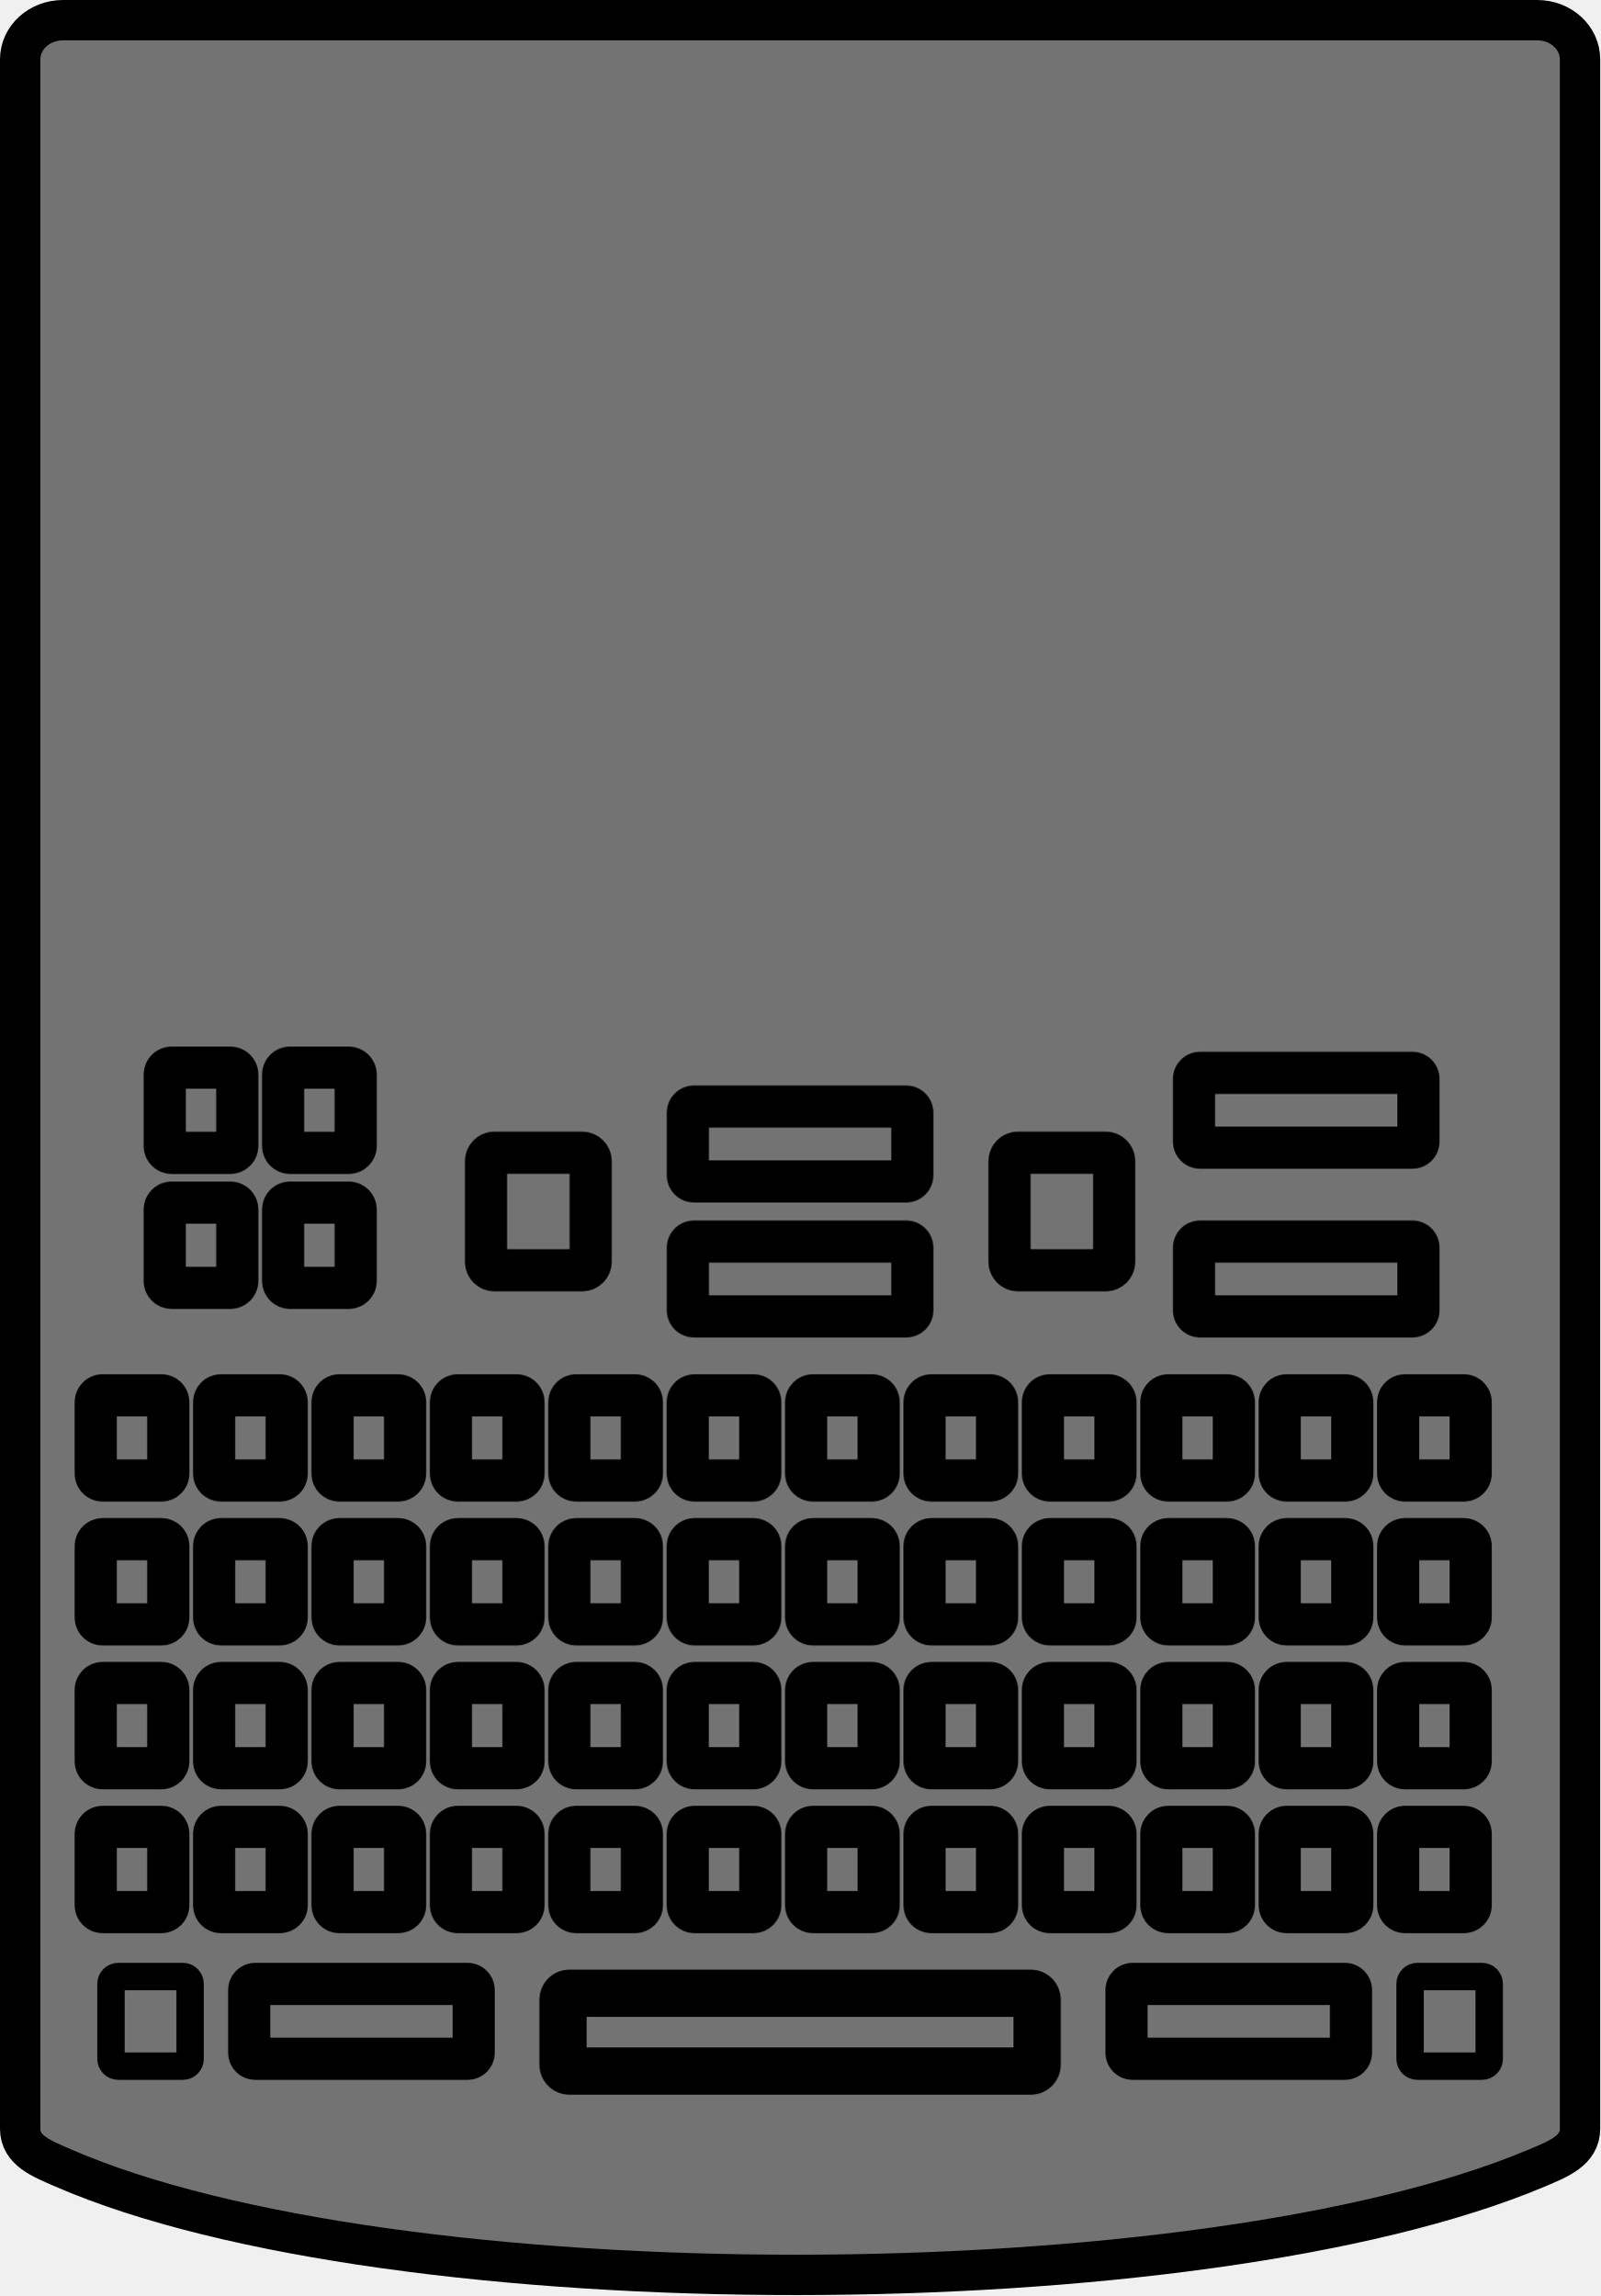
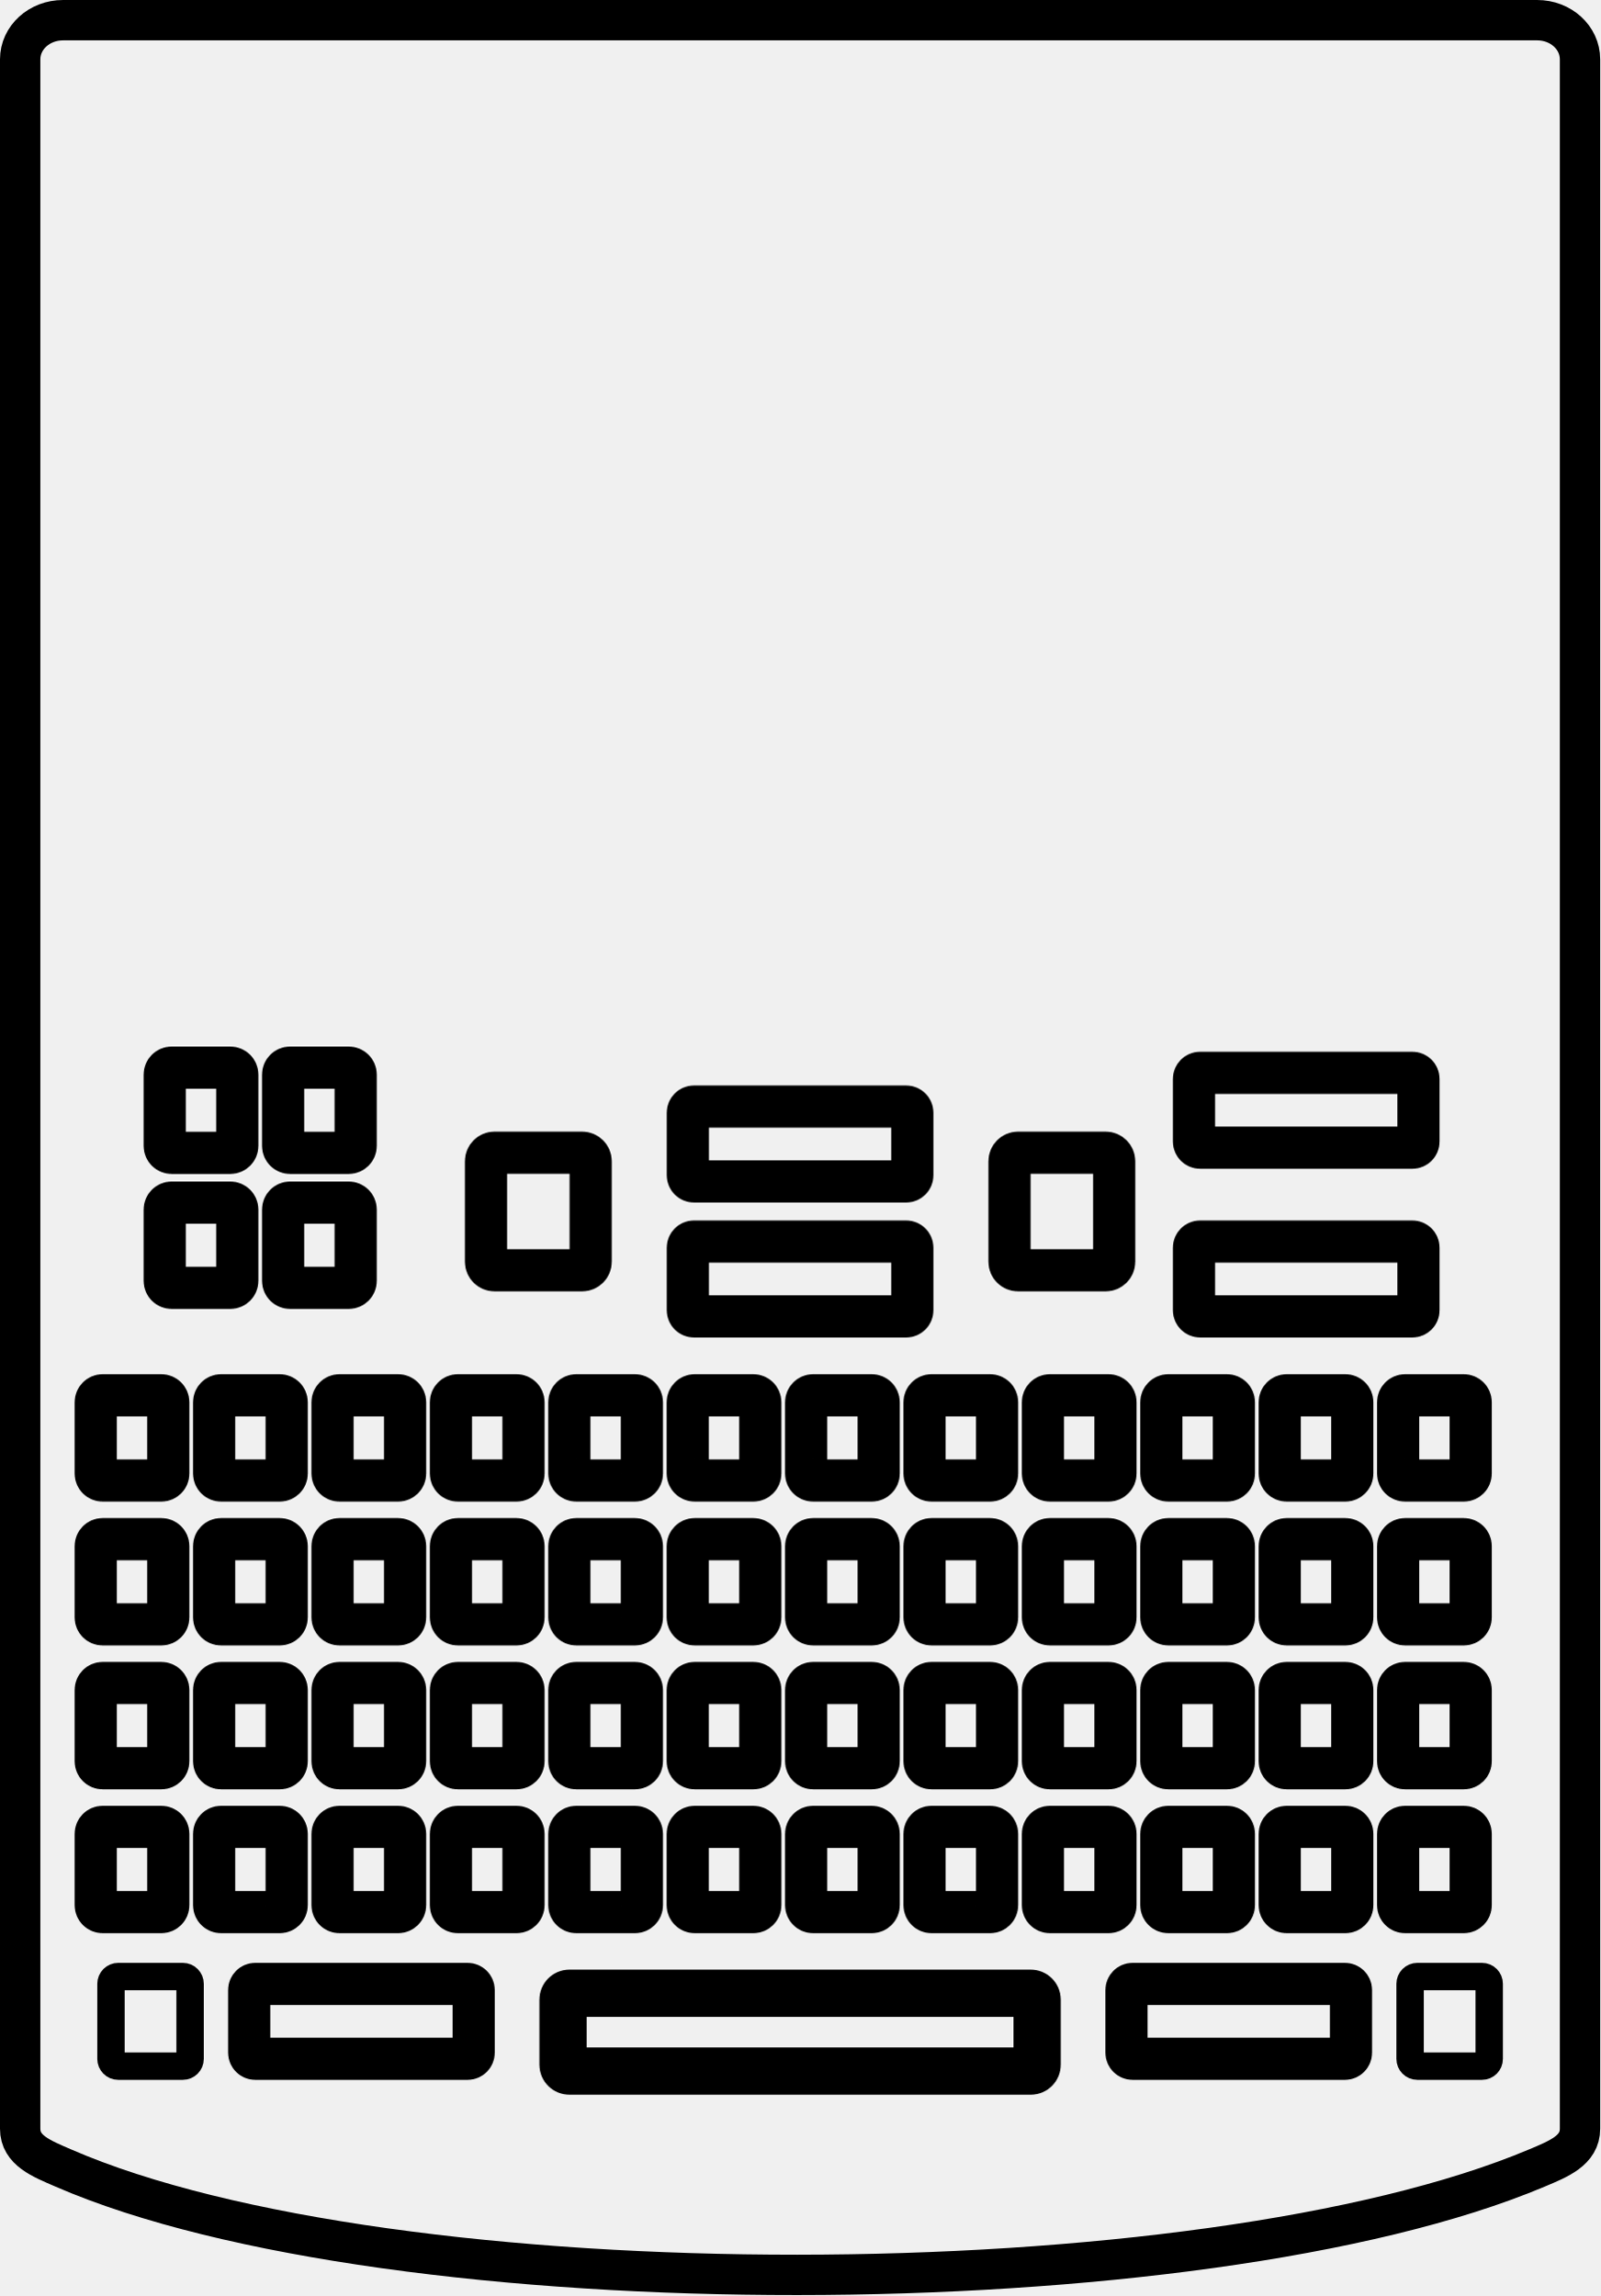
- <svg xmlns="http://www.w3.org/2000/svg" width="189.686" height="272.05" viewBox="0 0 189.686 272.05" fill="currentColor" version="1.1" id="svg4977">
+ <svg xmlns="http://www.w3.org/2000/svg" width="189.686" height="272.05" viewBox="0 0 189.686 272.05" fill="none" version="1.1" id="svg4977">
  <g id="g2534" transform="translate(2.490791,-20)" style="stroke:currentColor;stroke-opacity:1">
    <rect style="fill:none;fill-opacity:0.523;stroke:currentColor;stroke-width:3.248;stroke-linecap:round;stroke-linejoin:bevel;stroke-dasharray:none;stroke-opacity:1" id="rect2528" width="9.379" height="10.622" x="10.663" y="254.294" ry="0.864" />
    <rect style="fill:none;fill-opacity:0.523;stroke:currentColor;stroke-width:3.248;stroke-linecap:round;stroke-linejoin:bevel;stroke-dasharray:none;stroke-opacity:1" id="rect2530" width="9.379" height="10.622" x="164.663" y="254.294" ry="0.864" />
  </g>
  <defs id="defs4975">
    <clipPath clipPathUnits="userSpaceOnUse" id="clipPath5152">
      <g id="g5156">
        <rect width="176" height="300" fill="#ffffff" id="rect5154" x="0.044" y="0" />
      </g>
    </clipPath>
    <clipPath clipPathUnits="userSpaceOnUse" id="clipPath5158">
      <g id="g5162">
        <rect width="176" height="300" fill="#ffffff" id="rect5160" x="0.044" y="0" />
      </g>
    </clipPath>
    <clipPath clipPathUnits="userSpaceOnUse" id="clipPath5164">
      <g id="g5168">
        <rect width="176" height="300" fill="#ffffff" id="rect5166" x="0.044" y="0" />
      </g>
    </clipPath>
    <clipPath clipPathUnits="userSpaceOnUse" id="clipPath5170">
      <g id="g5174">
        <rect width="176" height="300" fill="#ffffff" id="rect5172" x="0.044" y="0" />
      </g>
    </clipPath>
    <clipPath clipPathUnits="userSpaceOnUse" id="clipPath5176">
      <g id="g5180">
        <rect width="176" height="300" fill="#ffffff" id="rect5178" x="0.044" y="0" />
      </g>
    </clipPath>
    <clipPath clipPathUnits="userSpaceOnUse" id="clipPath5182">
      <g id="g5186">
        <rect width="176" height="300" fill="#ffffff" id="rect5184" x="0.044" y="0" />
      </g>
    </clipPath>
    <clipPath clipPathUnits="userSpaceOnUse" id="clipPath5188">
      <g id="g5192">
        <rect width="176" height="300" fill="#ffffff" id="rect5190" x="0.044" y="0" />
      </g>
    </clipPath>
    <clipPath clipPathUnits="userSpaceOnUse" id="clipPath5194">
      <g id="g5198">
        <rect width="176" height="300" fill="#ffffff" id="rect5196" x="0.044" y="0" />
      </g>
    </clipPath>
    <clipPath clipPathUnits="userSpaceOnUse" id="clipPath5200">
      <g id="g5204">
        <rect width="176" height="300" fill="#ffffff" id="rect5202" x="0.044" y="0" />
      </g>
    </clipPath>
    <clipPath clipPathUnits="userSpaceOnUse" id="clipPath5206">
      <g id="g5210">
        <rect width="176" height="300" fill="#ffffff" id="rect5208" x="0.044" y="0" />
      </g>
    </clipPath>
    <clipPath clipPathUnits="userSpaceOnUse" id="clipPath5212">
      <g id="g5216">
        <rect width="176" height="300" fill="#ffffff" id="rect5214" x="0.044" y="0" />
      </g>
    </clipPath>
    <clipPath clipPathUnits="userSpaceOnUse" id="clipPath5218">
      <g id="g5222">
        <rect width="176" height="300" fill="#ffffff" id="rect5220" x="0.044" y="0" />
      </g>
    </clipPath>
    <clipPath clipPathUnits="userSpaceOnUse" id="clipPath5224">
      <g id="g5228">
        <rect width="176" height="300" fill="#ffffff" id="rect5226" x="0.044" y="0" />
      </g>
    </clipPath>
    <clipPath clipPathUnits="userSpaceOnUse" id="clipPath5230">
      <g id="g5234">
        <rect width="176" height="300" fill="#ffffff" id="rect5232" x="0.044" y="0" />
      </g>
    </clipPath>
    <clipPath clipPathUnits="userSpaceOnUse" id="clipPath5236">
      <g id="g5240">
        <rect width="176" height="300" fill="#ffffff" id="rect5238" x="0.044" y="0" />
      </g>
    </clipPath>
    <clipPath clipPathUnits="userSpaceOnUse" id="clipPath5242">
      <g id="g5246">
        <rect width="176" height="300" fill="#ffffff" id="rect5244" x="0.044" y="0" />
      </g>
    </clipPath>
  </defs>
  <line x1="14.044" y1="105" x2="162.044" y2="105" stroke="currentColor" stroke-opacity="0.25" stroke-width="2" id="line4966" clip-path="url(#clipPath5158)" style="stroke-width:6;stroke-dasharray:none;stroke:currentColor;stroke-opacity:1" transform="matrix(1.225311,0,0,1,-14.61265,2.447938)" />
  <rect x="27.044" y="43" width="120.067" height="72.885" stroke="currentColor" stroke-opacity="0.25" stroke-width="2" id="rect4968" clip-path="url(#clipPath5152)" style="stroke:currentColor;stroke-width:6;stroke-dasharray:none;stroke-opacity:1" transform="translate(7.765292,-20.48158)" />
  <path id="rect425" style="fill-opacity:0.523;stroke:currentColor;stroke-width:4.783;stroke-linecap:round;stroke-linejoin:bevel" d="M 7.476,2.391 H 182.21 c 2.817,0 5.085,2.07 5.085,4.641 V 252.336 c 0,2.571 -2.527,3.563 -5.085,4.641 -39.933,16.844 -135.703,16.971 -174.734,0 -2.543,-1.106 -5.085,-2.07 -5.085,-4.641 V 7.033 c 0,-2.571 2.268,-4.641 5.085,-4.641 z" />
  <g id="g2157" transform="matrix(1.169633,0,0,1.169633,-11.46801,-46.2226)" style="stroke-width:4.275;stroke-dasharray:none;stroke:currentColor;stroke-opacity:1">
    <rect style="fill:none;fill-opacity:0.523;stroke:currentColor;stroke-width:4.275;stroke-linecap:round;stroke-linejoin:bevel;stroke-dasharray:none;stroke-opacity:1" id="rect1862" width="7.353" height="8.636" x="19.506" y="180.926" ry="0.702" />
    <rect style="fill:none;fill-opacity:0.523;stroke:currentColor;stroke-width:4.275;stroke-linecap:round;stroke-linejoin:bevel;stroke-dasharray:none;stroke-opacity:1" id="rect2123" width="7.353" height="8.636" x="31.506" y="180.926" ry="0.702" />
    <rect style="fill:none;fill-opacity:0.523;stroke:currentColor;stroke-width:4.275;stroke-linecap:round;stroke-linejoin:bevel;stroke-dasharray:none;stroke-opacity:1" id="rect2125" width="7.353" height="8.636" x="43.506" y="180.926" ry="0.702" />
    <rect style="fill:none;fill-opacity:0.523;stroke:currentColor;stroke-width:4.275;stroke-linecap:round;stroke-linejoin:bevel;stroke-dasharray:none;stroke-opacity:1" id="rect2127" width="7.353" height="8.636" x="55.506" y="180.926" ry="0.702" />
    <rect style="fill:none;fill-opacity:0.523;stroke:currentColor;stroke-width:4.275;stroke-linecap:round;stroke-linejoin:bevel;stroke-dasharray:none;stroke-opacity:1" id="rect2129" width="7.353" height="8.636" x="67.506" y="180.926" ry="0.702" />
    <rect style="fill:none;fill-opacity:0.523;stroke:currentColor;stroke-width:4.275;stroke-linecap:round;stroke-linejoin:bevel;stroke-dasharray:none;stroke-opacity:1" id="rect2131" width="7.353" height="8.636" x="79.506" y="180.926" ry="0.702" />
    <rect style="fill:none;fill-opacity:0.523;stroke:currentColor;stroke-width:4.275;stroke-linecap:round;stroke-linejoin:bevel;stroke-dasharray:none;stroke-opacity:1" id="rect2133" width="7.353" height="8.636" x="91.506" y="180.926" ry="0.702" />
    <rect style="fill:none;fill-opacity:0.523;stroke:currentColor;stroke-width:4.275;stroke-linecap:round;stroke-linejoin:bevel;stroke-dasharray:none;stroke-opacity:1" id="rect2135" width="7.353" height="8.636" x="103.506" y="180.926" ry="0.702" />
    <rect style="fill:none;fill-opacity:0.523;stroke:currentColor;stroke-width:4.275;stroke-linecap:round;stroke-linejoin:bevel;stroke-dasharray:none;stroke-opacity:1" id="rect2137" width="7.353" height="8.636" x="115.506" y="180.926" ry="0.702" />
    <rect style="fill:none;fill-opacity:0.523;stroke:currentColor;stroke-width:4.275;stroke-linecap:round;stroke-linejoin:bevel;stroke-dasharray:none;stroke-opacity:1" id="rect2139" width="7.353" height="8.636" x="127.506" y="180.926" ry="0.702" />
    <rect style="fill:none;fill-opacity:0.523;stroke:currentColor;stroke-width:4.275;stroke-linecap:round;stroke-linejoin:bevel;stroke-dasharray:none;stroke-opacity:1" id="rect2141" width="7.353" height="8.636" x="139.506" y="180.926" ry="0.702" />
    <rect style="fill:none;fill-opacity:0.523;stroke:currentColor;stroke-width:4.275;stroke-linecap:round;stroke-linejoin:bevel;stroke-dasharray:none;stroke-opacity:1" id="rect2143" width="7.353" height="8.636" x="151.506" y="180.926" ry="0.702" />
  </g>
  <g id="g2183" transform="matrix(1.169633,0,0,1.169633,-11.46801,-29.1692)" style="stroke-width:4.275;stroke-dasharray:none;stroke:currentColor;stroke-opacity:1">
    <rect style="fill:none;fill-opacity:0.523;stroke:currentColor;stroke-width:4.275;stroke-linecap:round;stroke-linejoin:bevel;stroke-dasharray:none;stroke-opacity:1" id="rect2159" width="7.353" height="8.636" x="19.506" y="180.926" ry="0.702" />
    <rect style="fill:none;fill-opacity:0.523;stroke:currentColor;stroke-width:4.275;stroke-linecap:round;stroke-linejoin:bevel;stroke-dasharray:none;stroke-opacity:1" id="rect2161" width="7.353" height="8.636" x="31.506" y="180.926" ry="0.702" />
    <rect style="fill:none;fill-opacity:0.523;stroke:currentColor;stroke-width:4.275;stroke-linecap:round;stroke-linejoin:bevel;stroke-dasharray:none;stroke-opacity:1" id="rect2163" width="7.353" height="8.636" x="43.506" y="180.926" ry="0.702" />
    <rect style="fill:none;fill-opacity:0.523;stroke:currentColor;stroke-width:4.275;stroke-linecap:round;stroke-linejoin:bevel;stroke-dasharray:none;stroke-opacity:1" id="rect2165" width="7.353" height="8.636" x="55.506" y="180.926" ry="0.702" />
    <rect style="fill:none;fill-opacity:0.523;stroke:currentColor;stroke-width:4.275;stroke-linecap:round;stroke-linejoin:bevel;stroke-dasharray:none;stroke-opacity:1" id="rect2167" width="7.353" height="8.636" x="67.506" y="180.926" ry="0.702" />
    <rect style="fill:none;fill-opacity:0.523;stroke:currentColor;stroke-width:4.275;stroke-linecap:round;stroke-linejoin:bevel;stroke-dasharray:none;stroke-opacity:1" id="rect2169" width="7.353" height="8.636" x="79.506" y="180.926" ry="0.702" />
    <rect style="fill:none;fill-opacity:0.523;stroke:currentColor;stroke-width:4.275;stroke-linecap:round;stroke-linejoin:bevel;stroke-dasharray:none;stroke-opacity:1" id="rect2171" width="7.353" height="8.636" x="91.506" y="180.926" ry="0.702" />
    <rect style="fill:none;fill-opacity:0.523;stroke:currentColor;stroke-width:4.275;stroke-linecap:round;stroke-linejoin:bevel;stroke-dasharray:none;stroke-opacity:1" id="rect2173" width="7.353" height="8.636" x="103.506" y="180.926" ry="0.702" />
    <rect style="fill:none;fill-opacity:0.523;stroke:currentColor;stroke-width:4.275;stroke-linecap:round;stroke-linejoin:bevel;stroke-dasharray:none;stroke-opacity:1" id="rect2175" width="7.353" height="8.636" x="115.506" y="180.926" ry="0.702" />
    <rect style="fill:none;fill-opacity:0.523;stroke:currentColor;stroke-width:4.275;stroke-linecap:round;stroke-linejoin:bevel;stroke-dasharray:none;stroke-opacity:1" id="rect2177" width="7.353" height="8.636" x="127.506" y="180.926" ry="0.702" />
    <rect style="fill:none;fill-opacity:0.523;stroke:currentColor;stroke-width:4.275;stroke-linecap:round;stroke-linejoin:bevel;stroke-dasharray:none;stroke-opacity:1" id="rect2179" width="7.353" height="8.636" x="139.506" y="180.926" ry="0.702" />
    <rect style="fill:none;fill-opacity:0.523;stroke:currentColor;stroke-width:4.275;stroke-linecap:round;stroke-linejoin:bevel;stroke-dasharray:none;stroke-opacity:1" id="rect2181" width="7.353" height="8.636" x="151.506" y="180.926" ry="0.702" />
  </g>
  <g id="g2209" transform="matrix(1.169633,0,0,1.169633,-11.46801,-12.1158)" style="stroke-width:4.275;stroke-dasharray:none;stroke:currentColor;stroke-opacity:1">
    <rect style="fill:none;fill-opacity:0.523;stroke:currentColor;stroke-width:4.275;stroke-linecap:round;stroke-linejoin:bevel;stroke-dasharray:none;stroke-opacity:1" id="rect2185" width="7.353" height="8.636" x="19.506" y="180.926" ry="0.702" />
    <rect style="fill:none;fill-opacity:0.523;stroke:currentColor;stroke-width:4.275;stroke-linecap:round;stroke-linejoin:bevel;stroke-dasharray:none;stroke-opacity:1" id="rect2187" width="7.353" height="8.636" x="31.506" y="180.926" ry="0.702" />
    <rect style="fill:none;fill-opacity:0.523;stroke:currentColor;stroke-width:4.275;stroke-linecap:round;stroke-linejoin:bevel;stroke-dasharray:none;stroke-opacity:1" id="rect2189" width="7.353" height="8.636" x="43.506" y="180.926" ry="0.702" />
    <rect style="fill:none;fill-opacity:0.523;stroke:currentColor;stroke-width:4.275;stroke-linecap:round;stroke-linejoin:bevel;stroke-dasharray:none;stroke-opacity:1" id="rect2191" width="7.353" height="8.636" x="55.506" y="180.926" ry="0.702" />
    <rect style="fill:none;fill-opacity:0.523;stroke:currentColor;stroke-width:4.275;stroke-linecap:round;stroke-linejoin:bevel;stroke-dasharray:none;stroke-opacity:1" id="rect2193" width="7.353" height="8.636" x="67.506" y="180.926" ry="0.702" />
    <rect style="fill:none;fill-opacity:0.523;stroke:currentColor;stroke-width:4.275;stroke-linecap:round;stroke-linejoin:bevel;stroke-dasharray:none;stroke-opacity:1" id="rect2195" width="7.353" height="8.636" x="79.506" y="180.926" ry="0.702" />
    <rect style="fill:none;fill-opacity:0.523;stroke:currentColor;stroke-width:4.275;stroke-linecap:round;stroke-linejoin:bevel;stroke-dasharray:none;stroke-opacity:1" id="rect2197" width="7.353" height="8.636" x="91.506" y="180.926" ry="0.702" />
    <rect style="fill:none;fill-opacity:0.523;stroke:currentColor;stroke-width:4.275;stroke-linecap:round;stroke-linejoin:bevel;stroke-dasharray:none;stroke-opacity:1" id="rect2199" width="7.353" height="8.636" x="103.506" y="180.926" ry="0.702" />
    <rect style="fill:none;fill-opacity:0.523;stroke:currentColor;stroke-width:4.275;stroke-linecap:round;stroke-linejoin:bevel;stroke-dasharray:none;stroke-opacity:1" id="rect2201" width="7.353" height="8.636" x="115.506" y="180.926" ry="0.702" />
    <rect style="fill:none;fill-opacity:0.523;stroke:currentColor;stroke-width:4.275;stroke-linecap:round;stroke-linejoin:bevel;stroke-dasharray:none;stroke-opacity:1" id="rect2203" width="7.353" height="8.636" x="127.506" y="180.926" ry="0.702" />
    <rect style="fill:none;fill-opacity:0.523;stroke:currentColor;stroke-width:4.275;stroke-linecap:round;stroke-linejoin:bevel;stroke-dasharray:none;stroke-opacity:1" id="rect2205" width="7.353" height="8.636" x="139.506" y="180.926" ry="0.702" />
    <rect style="fill:none;fill-opacity:0.523;stroke:currentColor;stroke-width:4.275;stroke-linecap:round;stroke-linejoin:bevel;stroke-dasharray:none;stroke-opacity:1" id="rect2207" width="7.353" height="8.636" x="151.506" y="180.926" ry="0.702" />
  </g>
  <g id="g2548" transform="translate(8.6484985e-7,-14)" style="stroke:currentColor;stroke-opacity:1">
    <rect style="fill:none;fill-opacity:0.523;stroke:currentColor;stroke-width:5;stroke-linecap:round;stroke-linejoin:bevel;stroke-dasharray:none;stroke-opacity:1" id="rect2211" width="8.601" height="10.101" x="11.347" y="230.555" ry="0.821" />
    <rect style="fill:none;fill-opacity:0.523;stroke:currentColor;stroke-width:5;stroke-linecap:round;stroke-linejoin:bevel;stroke-dasharray:none;stroke-opacity:1" id="rect2213" width="8.601" height="10.101" x="25.382" y="230.555" ry="0.821" />
    <rect style="fill:none;fill-opacity:0.523;stroke:currentColor;stroke-width:5;stroke-linecap:round;stroke-linejoin:bevel;stroke-dasharray:none;stroke-opacity:1" id="rect2215" width="8.601" height="10.101" x="39.418" y="230.555" ry="0.821" />
    <rect style="fill:none;fill-opacity:0.523;stroke:currentColor;stroke-width:5;stroke-linecap:round;stroke-linejoin:bevel;stroke-dasharray:none;stroke-opacity:1" id="rect2217" width="8.601" height="10.101" x="53.453" y="230.555" ry="0.821" />
    <rect style="fill:none;fill-opacity:0.523;stroke:currentColor;stroke-width:5;stroke-linecap:round;stroke-linejoin:bevel;stroke-dasharray:none;stroke-opacity:1" id="rect2219" width="8.601" height="10.101" x="67.489" y="230.555" ry="0.821" />
    <rect style="fill:none;fill-opacity:0.523;stroke:currentColor;stroke-width:5;stroke-linecap:round;stroke-linejoin:bevel;stroke-dasharray:none;stroke-opacity:1" id="rect2221" width="8.601" height="10.101" x="81.525" y="230.555" ry="0.821" />
    <rect style="fill:none;fill-opacity:0.523;stroke:currentColor;stroke-width:5;stroke-linecap:round;stroke-linejoin:bevel;stroke-dasharray:none;stroke-opacity:1" id="rect2223" width="8.601" height="10.101" x="95.56" y="230.555" ry="0.821" />
    <rect style="fill:none;fill-opacity:0.523;stroke:currentColor;stroke-width:5;stroke-linecap:round;stroke-linejoin:bevel;stroke-dasharray:none;stroke-opacity:1" id="rect2225" width="8.601" height="10.101" x="109.596" y="230.555" ry="0.821" />
    <rect style="fill:none;fill-opacity:0.523;stroke:currentColor;stroke-width:5;stroke-linecap:round;stroke-linejoin:bevel;stroke-dasharray:none;stroke-opacity:1" id="rect2227" width="8.601" height="10.101" x="123.631" y="230.555" ry="0.821" />
    <rect style="fill:none;fill-opacity:0.523;stroke:currentColor;stroke-width:5;stroke-linecap:round;stroke-linejoin:bevel;stroke-dasharray:none;stroke-opacity:1" id="rect2229" width="8.601" height="10.101" x="137.667" y="230.555" ry="0.821" />
    <rect style="fill:none;fill-opacity:0.523;stroke:currentColor;stroke-width:5;stroke-linecap:round;stroke-linejoin:bevel;stroke-dasharray:none;stroke-opacity:1" id="rect2231" width="8.601" height="10.101" x="151.703" y="230.555" ry="0.821" />
    <rect style="fill:none;fill-opacity:0.523;stroke:currentColor;stroke-width:5;stroke-linecap:round;stroke-linejoin:bevel;stroke-dasharray:none;stroke-opacity:1" id="rect2233" width="8.601" height="10.101" x="165.738" y="230.555" ry="0.821" />
  </g>
  <rect style="fill:none;fill-opacity:0.523;stroke:currentColor;stroke-width:5;stroke-linecap:round;stroke-linejoin:bevel;stroke-dasharray:none;stroke-opacity:1" id="rect2357" width="26.609" height="8.871" x="81.538" y="131.17" ry="0.721" />
  <rect style="fill:none;fill-opacity:0.523;stroke:currentColor;stroke-width:5;stroke-linecap:round;stroke-linejoin:bevel;stroke-dasharray:none;stroke-opacity:1" id="rect2359" width="26.609" height="8.871" x="81.538" y="147.17" ry="0.721" />
  <rect style="fill:none;fill-opacity:0.523;stroke:currentColor;stroke-width:5;stroke-linecap:round;stroke-linejoin:bevel;stroke-dasharray:none;stroke-opacity:1" id="rect2361" width="13.937" height="12.407" x="136.637" y="-132.076" ry="1.009" transform="rotate(90)" />
  <rect style="fill:none;fill-opacity:0.523;stroke:currentColor;stroke-width:5;stroke-linecap:round;stroke-linejoin:bevel;stroke-dasharray:none;stroke-opacity:1" id="rect2363" width="13.937" height="12.407" x="136.637" y="-70.017" ry="1.009" transform="rotate(90)" />
  <rect style="fill:none;fill-opacity:0.523;stroke:currentColor;stroke-width:5;stroke-linecap:round;stroke-linejoin:bevel;stroke-dasharray:none;stroke-opacity:1" id="rect2490" width="26.609" height="8.871" x="141.538" y="147.17" ry="0.721" />
  <rect style="fill:none;fill-opacity:0.523;stroke:currentColor;stroke-width:5;stroke-linecap:round;stroke-linejoin:bevel;stroke-dasharray:none;stroke-opacity:1" id="rect2492" width="26.609" height="8.871" x="141.538" y="127.17" ry="0.721" />
  <rect style="fill:none;fill-opacity:0.523;stroke:currentColor;stroke-width:5;stroke-linecap:round;stroke-linejoin:bevel;stroke-dasharray:none;stroke-opacity:1" id="rect2496" width="8.601" height="10.101" x="19.525" y="126.555" ry="0.821" />
  <rect style="fill:none;fill-opacity:0.523;stroke:currentColor;stroke-width:5;stroke-linecap:round;stroke-linejoin:bevel;stroke-dasharray:none;stroke-opacity:1" id="rect2498" width="8.601" height="10.101" x="33.56" y="126.555" ry="0.821" />
  <rect style="fill:none;fill-opacity:0.523;stroke:currentColor;stroke-width:5;stroke-linecap:round;stroke-linejoin:bevel;stroke-dasharray:none;stroke-opacity:1" id="rect2500" width="8.601" height="10.101" x="19.525" y="142.555" ry="0.821" />
  <rect style="fill:none;fill-opacity:0.523;stroke:currentColor;stroke-width:5;stroke-linecap:round;stroke-linejoin:bevel;stroke-dasharray:none;stroke-opacity:1" id="rect2502" width="8.601" height="10.101" x="33.56" y="142.555" ry="0.821" />
  <rect style="fill:none;fill-opacity:0.523;stroke:currentColor;stroke-width:5.605;stroke-linecap:round;stroke-linejoin:bevel;stroke-dasharray:none;stroke-opacity:1" id="rect2508" width="56.201" height="9.222" x="66.742" y="236.277" ry="0.75" />
  <rect style="fill:none;fill-opacity:0.523;stroke:currentColor;stroke-width:5;stroke-linecap:round;stroke-linejoin:bevel;stroke-dasharray:none;stroke-opacity:1" id="rect2504" width="26.609" height="8.871" x="133.538" y="235.17" ry="0.721" />
  <rect style="fill:none;fill-opacity:0.523;stroke:currentColor;stroke-width:5;stroke-linecap:round;stroke-linejoin:bevel;stroke-dasharray:none;stroke-opacity:1" id="rect2506" width="26.609" height="8.871" x="29.538" y="235.17" ry="0.721" />
</svg>
